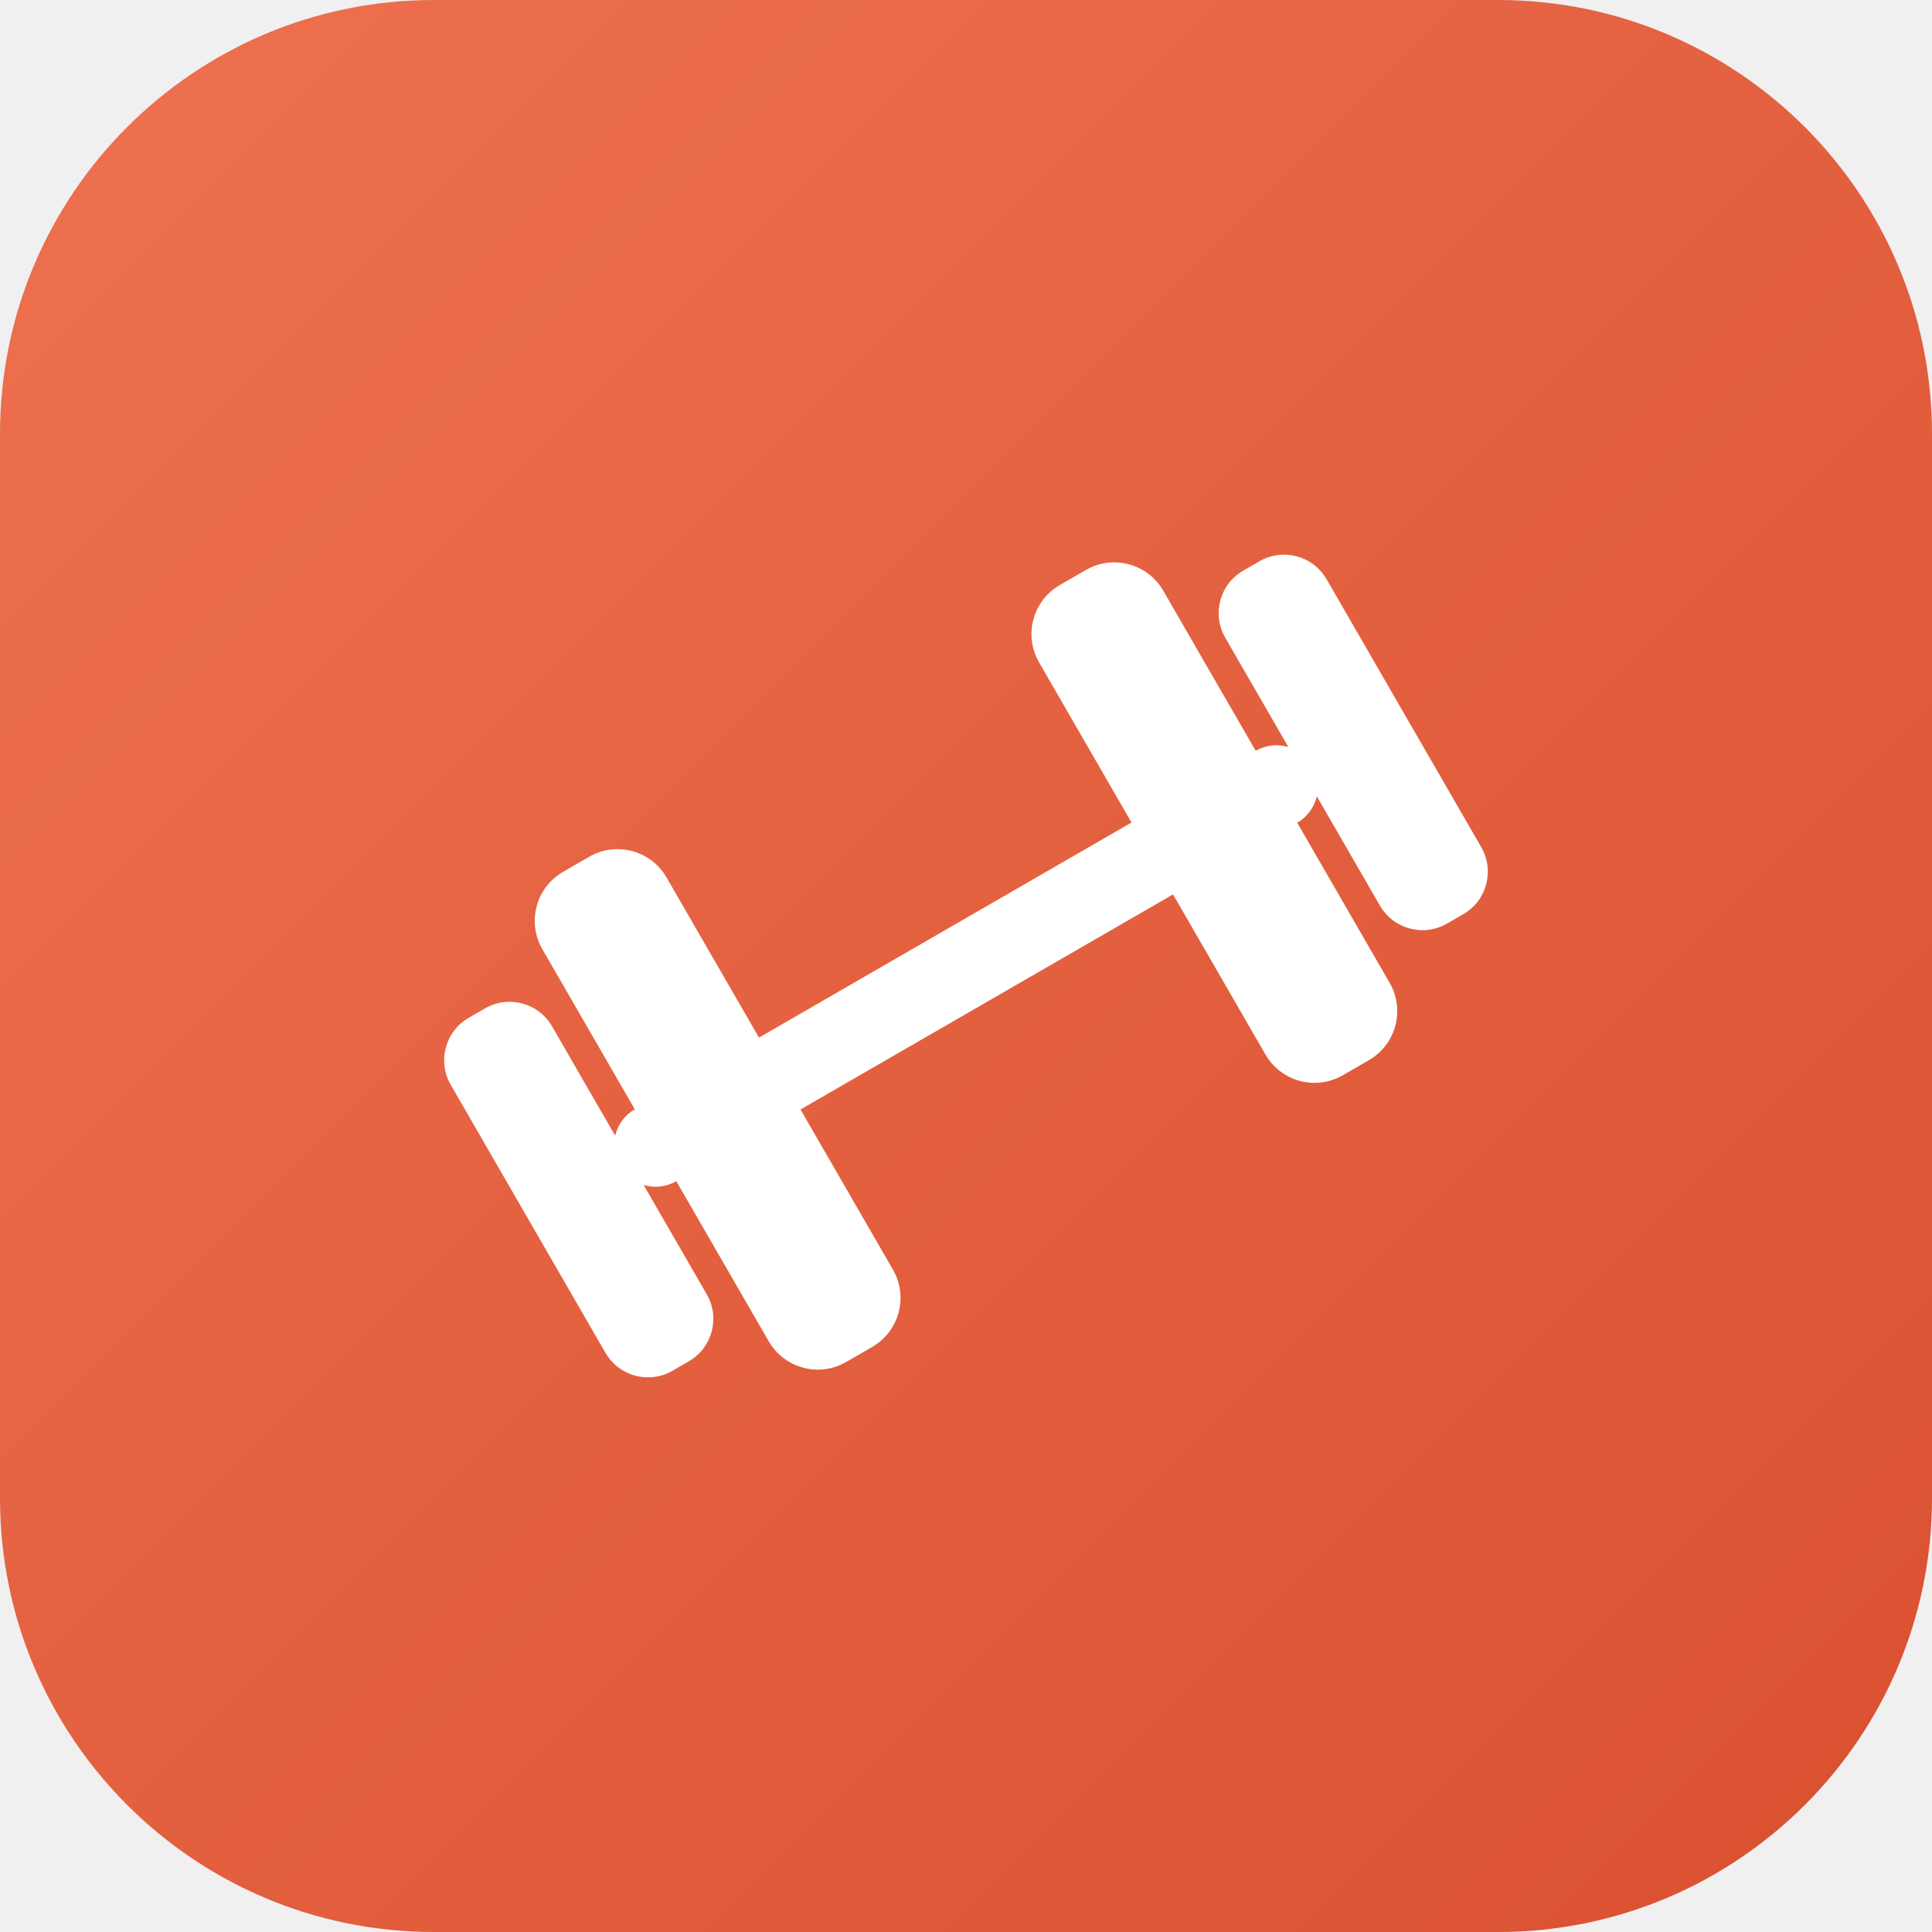
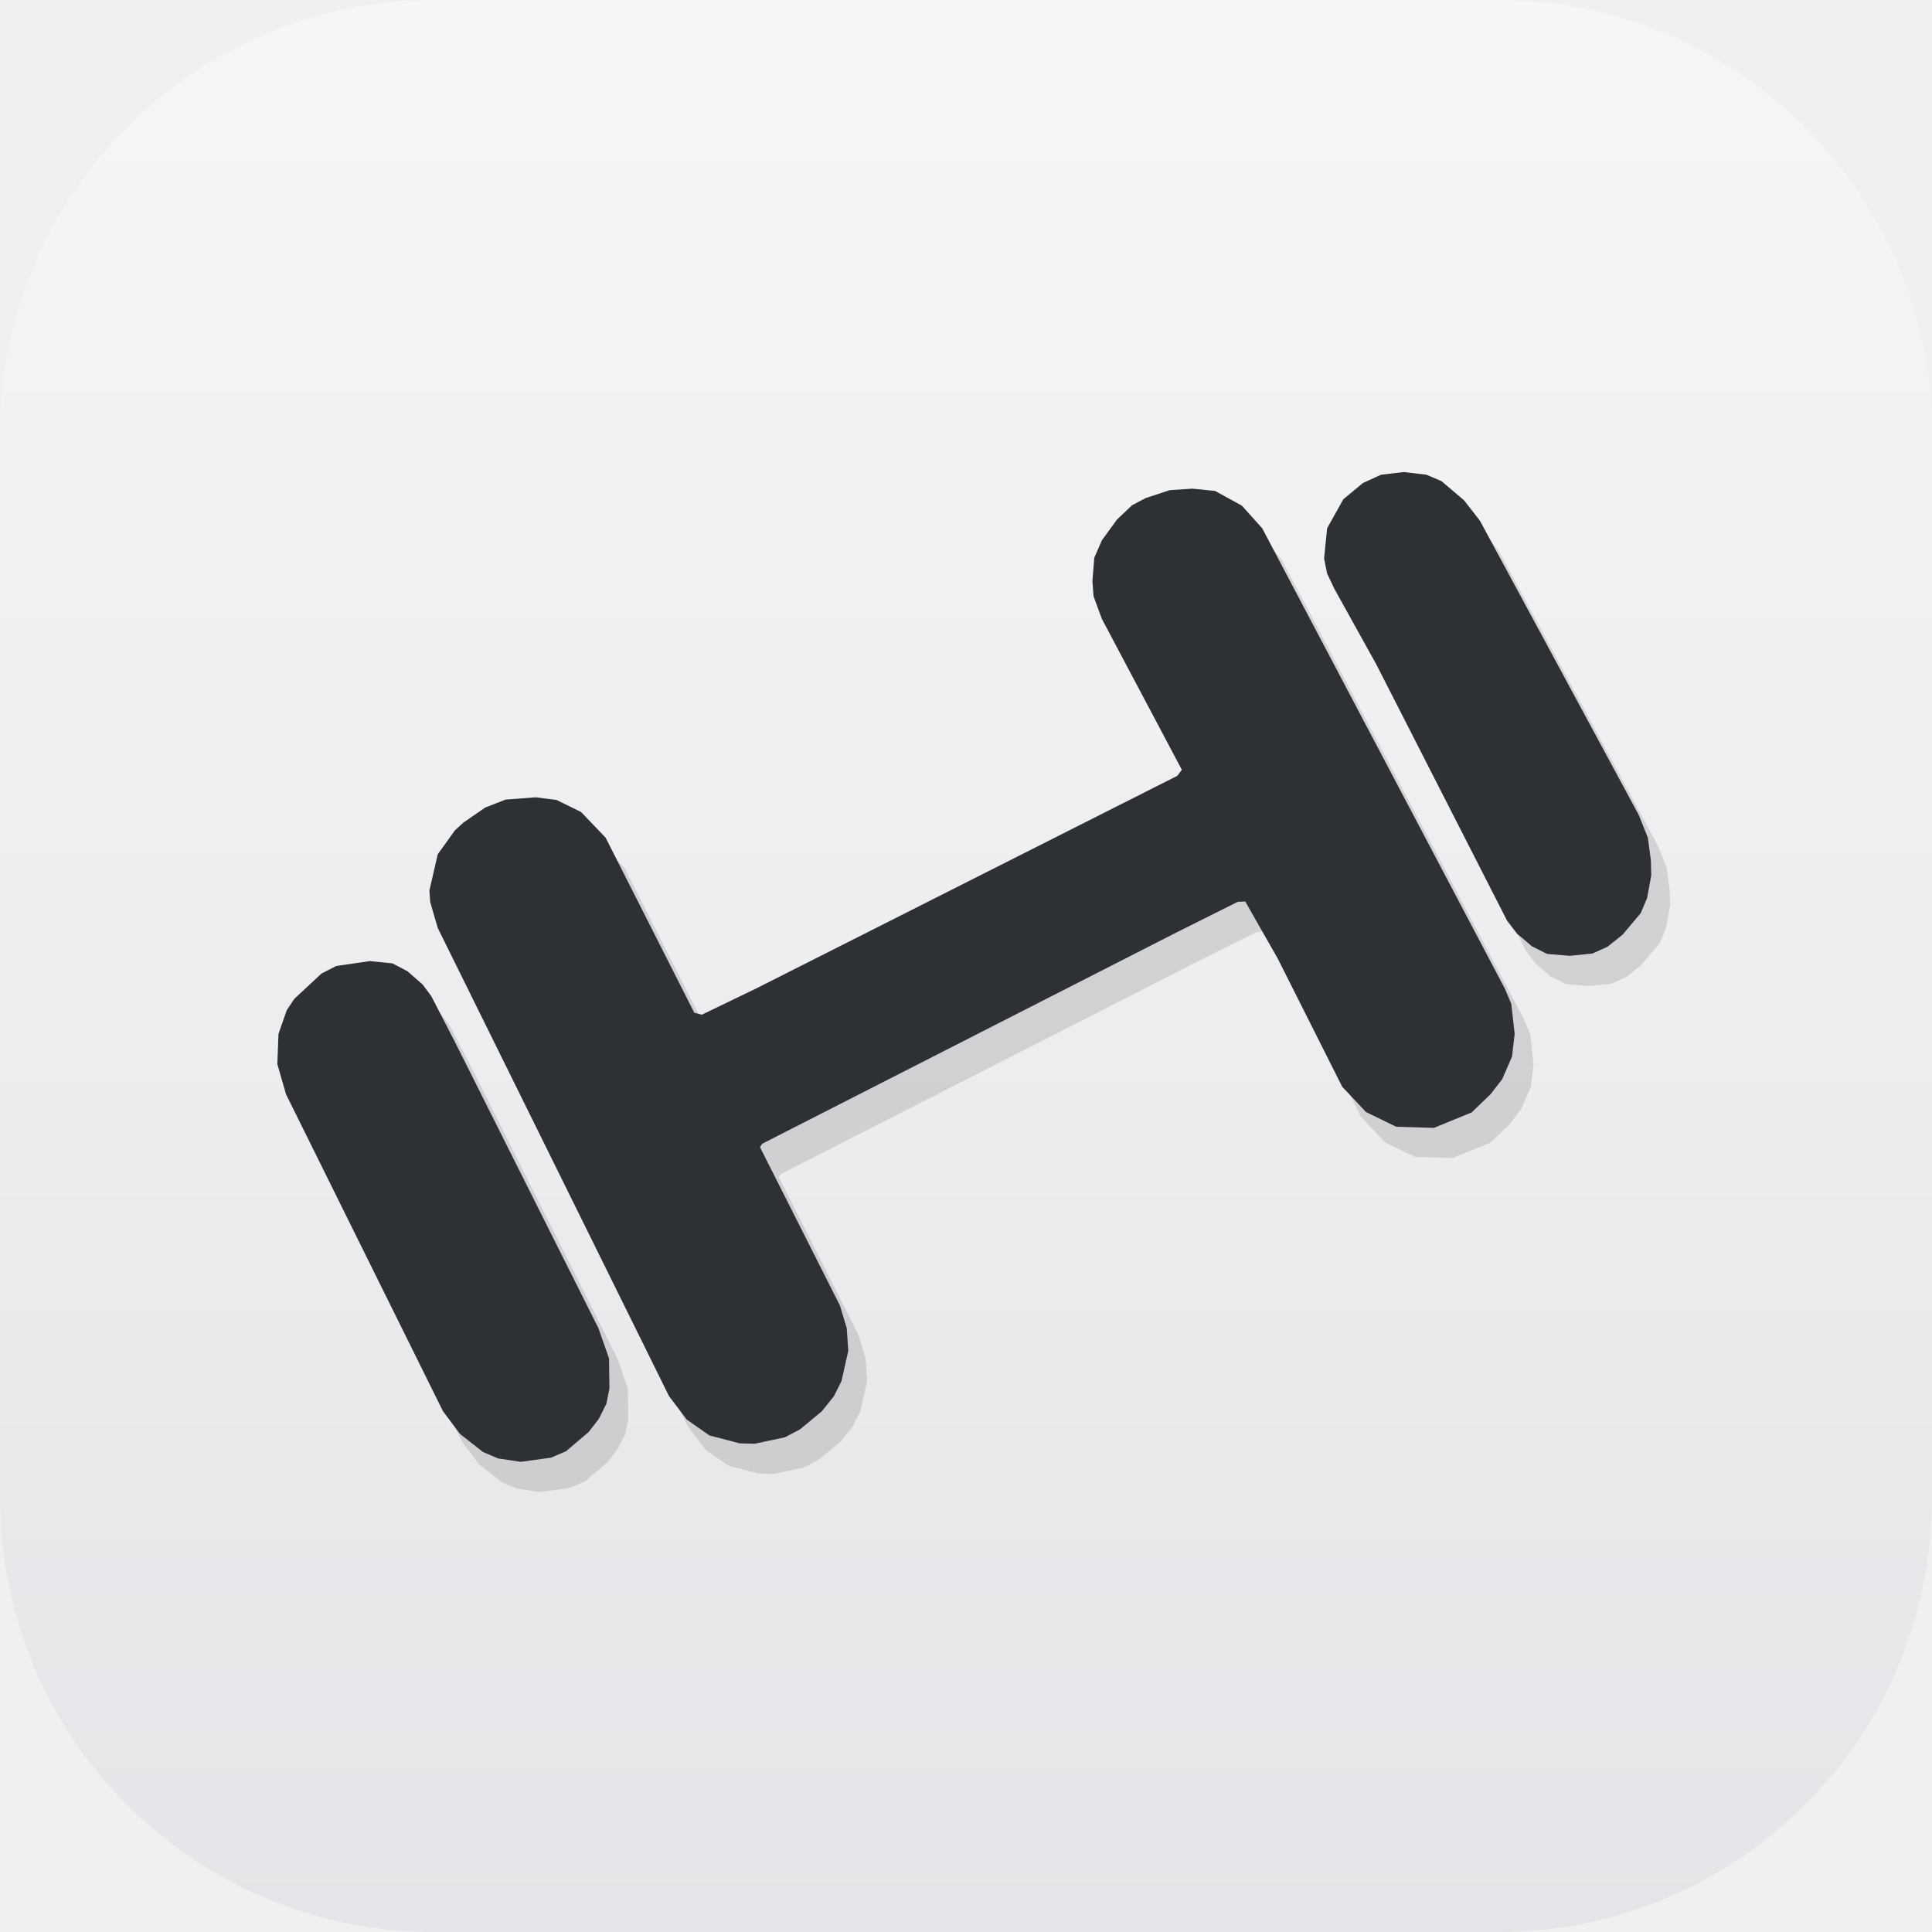
- <svg xmlns="http://www.w3.org/2000/svg" viewBox="0 0 1024 1024">
+ <svg xmlns="http://www.w3.org/2000/svg" viewBox="0 0 512 512">
  <defs>
-     <linearGradient id="g" x1="0" y1="0" x2="1" y2="1">
-       <stop offset="0" stop-color="#EE7150" />
-       <stop offset="1" stop-color="#D9502F" />
+     <linearGradient id="b" x1="0" y1="0" x2="0" y2="1">
+       <stop offset="0" stop-color="#F6F6F6" />
+       <stop offset="1" stop-color="#E4E5E8" />
    </linearGradient>
+     <path id="d" d="M200.3 262.0L312.0 205.6L313.2 204.0L292.0 164.0L289.8 158.0L289.5 154.0L290.0 147.8L292.0 143.2L296.0 137.7L300.0 133.9L303.6 132.0L310.0 129.9L316.0 129.5L322.0 130.1L329.1 134.0L334.5 140.0L398.8 262.0L400.5 266.0L401.4 274.0L400.7 280.0L398.1 286.0L395.0 290.0L390.0 294.8L380.0 298.9L370.0 298.6L362.0 294.7L355.7 288.0L338.6 254.0L330.0 238.9L328.0 239.0L312.0 247.0L202.0 303.1L201.4 304.0L222.6 346.0L224.4 352.0L224.8 358.0L223.0 366.0L221.0 370.0L217.8 374.0L212.0 378.8L208.0 380.9L200.0 382.6L196.0 382.5L188.0 380.4L182.0 376.2L177.3 370.0L116.0 245.9L114.0 239.0L113.8 236.0L116.0 226.4L120.6 220.0L122.8 218.0L128.6 214.0L134.0 211.9L142.0 211.3L147.5 212.0L154.0 215.2L160.5 222.0L184.0 268.4L186.0 268.9ZM351.7 140.0L356.0 132.3L361.2 128.0L366.0 125.8L372.0 125.1L378.0 125.8L382.0 127.5L388.0 132.6L392.2 138.0L434.3 216.0L436.7 222.0L437.5 228.0L437.6 232.0L436.5 238.0L434.8 242.0L430.0 247.7L426.0 250.9L422.0 252.7L416.0 253.3L410.0 252.8L406.0 250.8L402.0 247.4L399.4 244.0L364.7 176.0L353.6 156.0L351.7 152.0L350.9 148.0ZM73.8 274.0L76.0 267.7L78.0 264.7L85.2 258.0L89.1 256.0L98.0 254.7L104.0 255.3L108.0 257.4L112.0 260.9L114.3 264.0L120.5 276.0L158.6 352.0L161.4 360.0L161.5 368.0L160.7 372.0L158.7 376.0L156.0 379.5L150.0 384.6L146.0 386.3L138.0 387.4L132.0 386.5L128.0 384.8L121.9 380.0L117.4 374.0L75.8 290.0L73.5 282.0Z" />
  </defs>
-   <rect width="1024" height="1024" rx="230" fill="url(#g)" />
-   <g transform="rotate(-30 512 512)" fill="#fff">
-     <rect x="300" y="490" width="424" height="44" rx="22" />
-     <rect x="322" y="362" width="76" height="300" rx="30" />
-     <rect x="244" y="404" width="62" height="216" rx="26" />
-     <rect x="626" y="362" width="76" height="300" rx="30" />
-     <rect x="718" y="404" width="62" height="216" rx="26" />
-   </g>
+   <rect width="512" height="512" rx="115" fill="url(#b)" />
+   <use href="#d" transform="translate(5 8)" opacity=".12" />
+   <use href="#d" fill="#2d3035" />
</svg>
